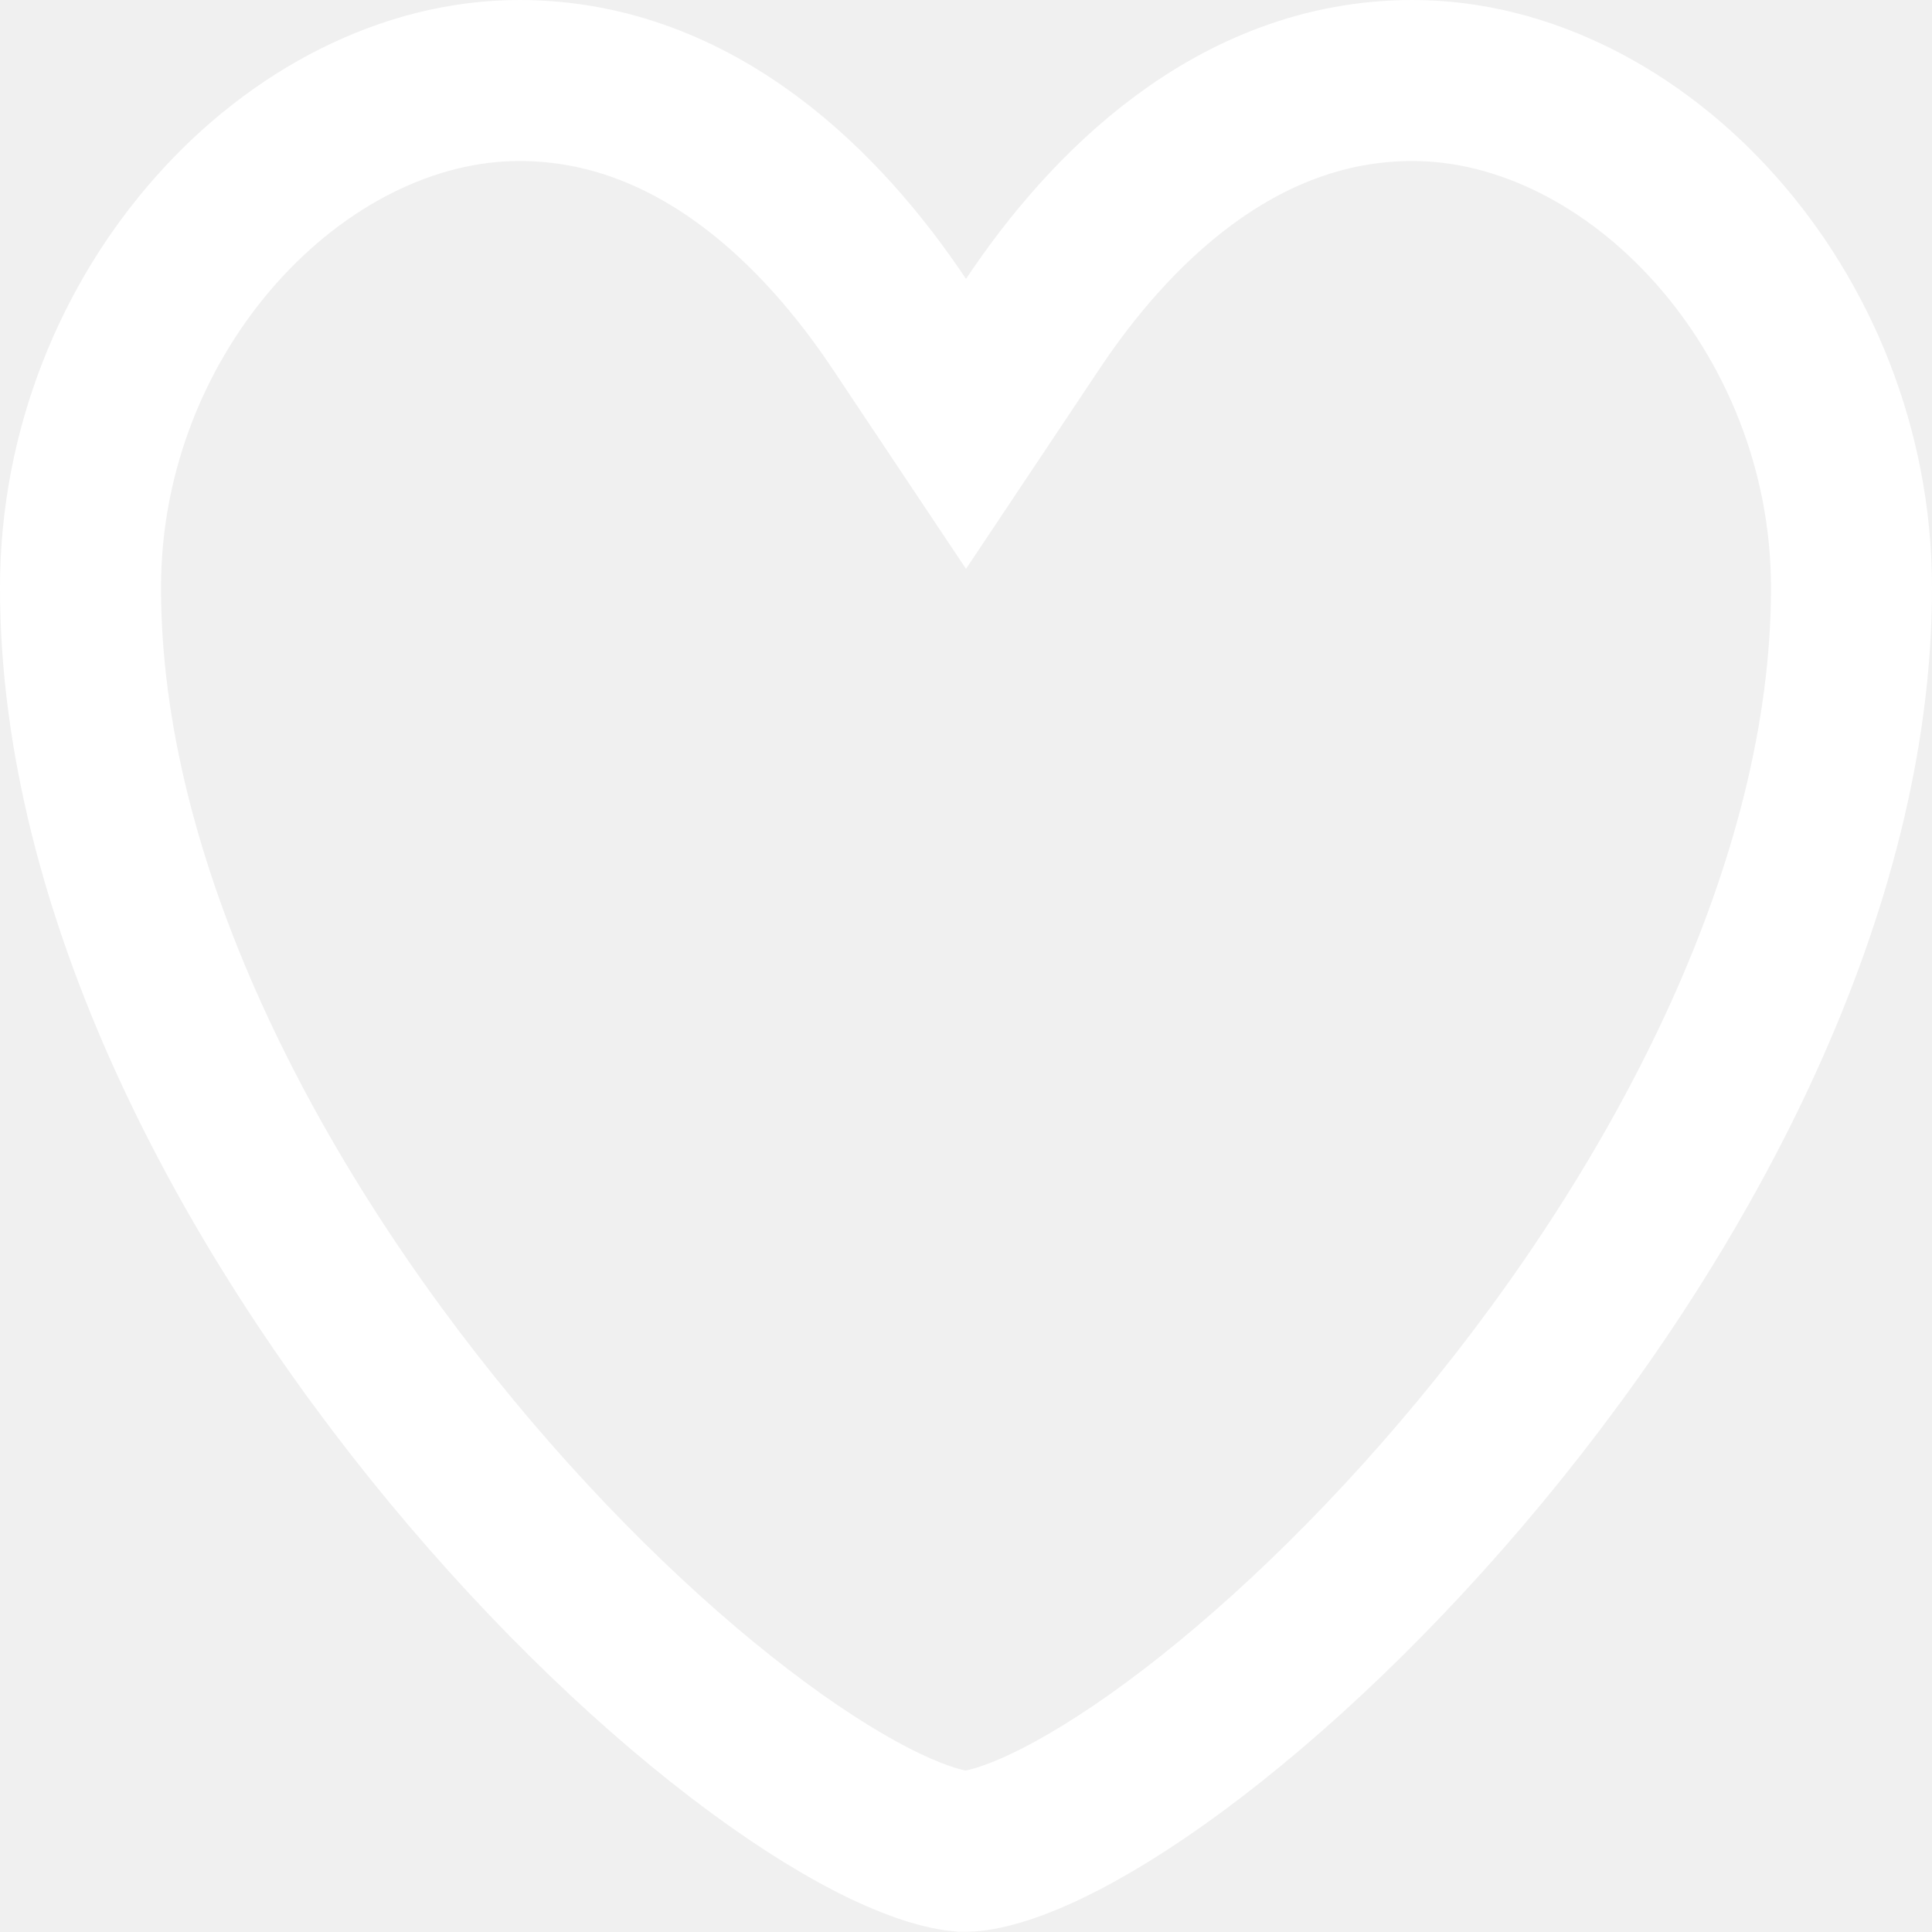
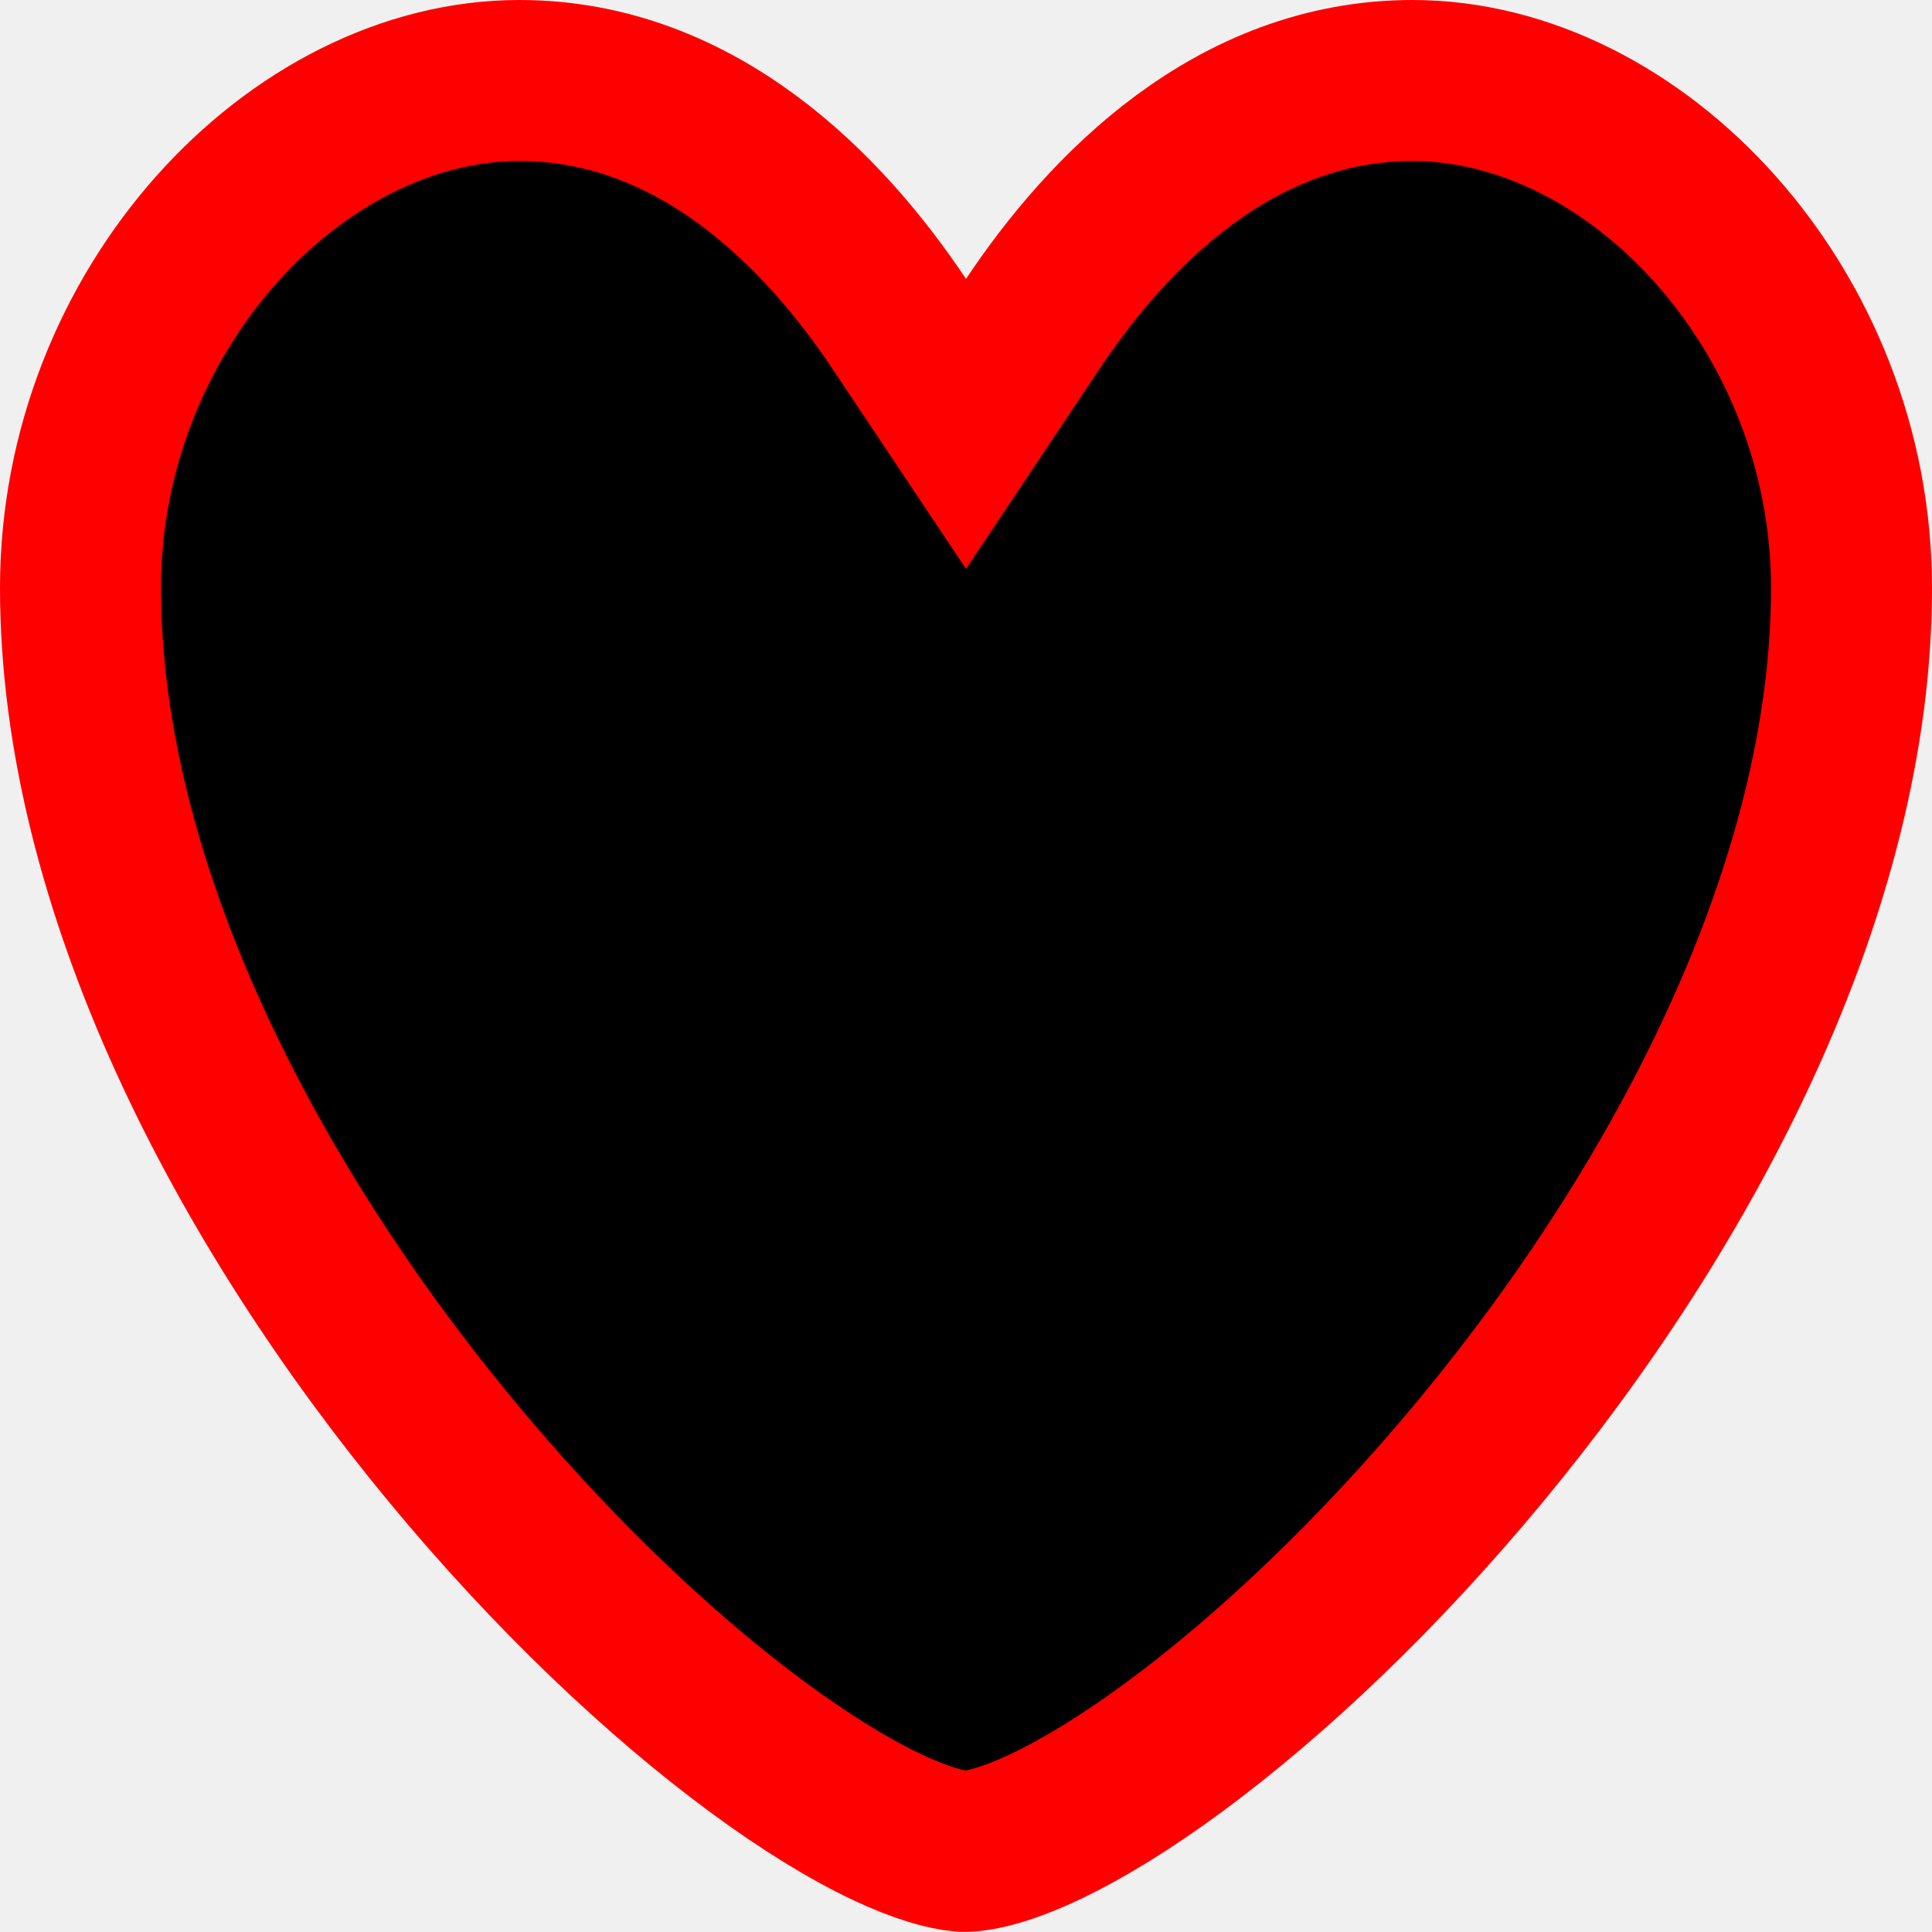
- <svg xmlns="http://www.w3.org/2000/svg" width="30" height="30" viewBox="0 0 30 30" fill="none">
-   <path d="M16.233 28.364C15.641 28.644 15.234 28.74 15.003 28.747H15.002H14.94C14.701 28.727 14.312 28.626 13.765 28.367C13.184 28.091 12.503 27.675 11.756 27.123C10.262 26.021 8.583 24.436 7.008 22.532C3.828 18.688 1.25 13.766 1.25 9.127C1.25 4.807 4.6 1.25 8.065 1.25C10.828 1.25 12.8 3.287 13.96 5.024L15 6.582L16.04 5.024C17.197 3.29 19.169 1.25 21.933 1.25C25.401 1.25 28.75 4.807 28.75 9.128C28.75 13.766 26.172 18.687 22.992 22.53C21.416 24.434 19.736 26.019 18.243 27.121C17.496 27.672 16.815 28.088 16.233 28.364Z" stroke="white" stroke-width="2.5" />
+ <svg xmlns="http://www.w3.org/2000/svg" width="30" height="30" viewBox="0 0 30 30" fill="currentColor">
+   <path d="M16.233 28.364C15.641 28.644 15.234 28.74 15.003 28.747H15.002H14.94C14.701 28.727 14.312 28.626 13.765 28.367C13.184 28.091 12.503 27.675 11.756 27.123C10.262 26.021 8.583 24.436 7.008 22.532C3.828 18.688 1.25 13.766 1.25 9.127C1.25 4.807 4.6 1.25 8.065 1.25C10.828 1.25 12.8 3.287 13.96 5.024L15 6.582L16.04 5.024C17.197 3.29 19.169 1.25 21.933 1.25C25.401 1.25 28.75 4.807 28.75 9.128C28.75 13.766 26.172 18.687 22.992 22.53C21.416 24.434 19.736 26.019 18.243 27.121C17.496 27.672 16.815 28.088 16.233 28.364Z" stroke="red" stroke-width="2.5" />
</svg>
